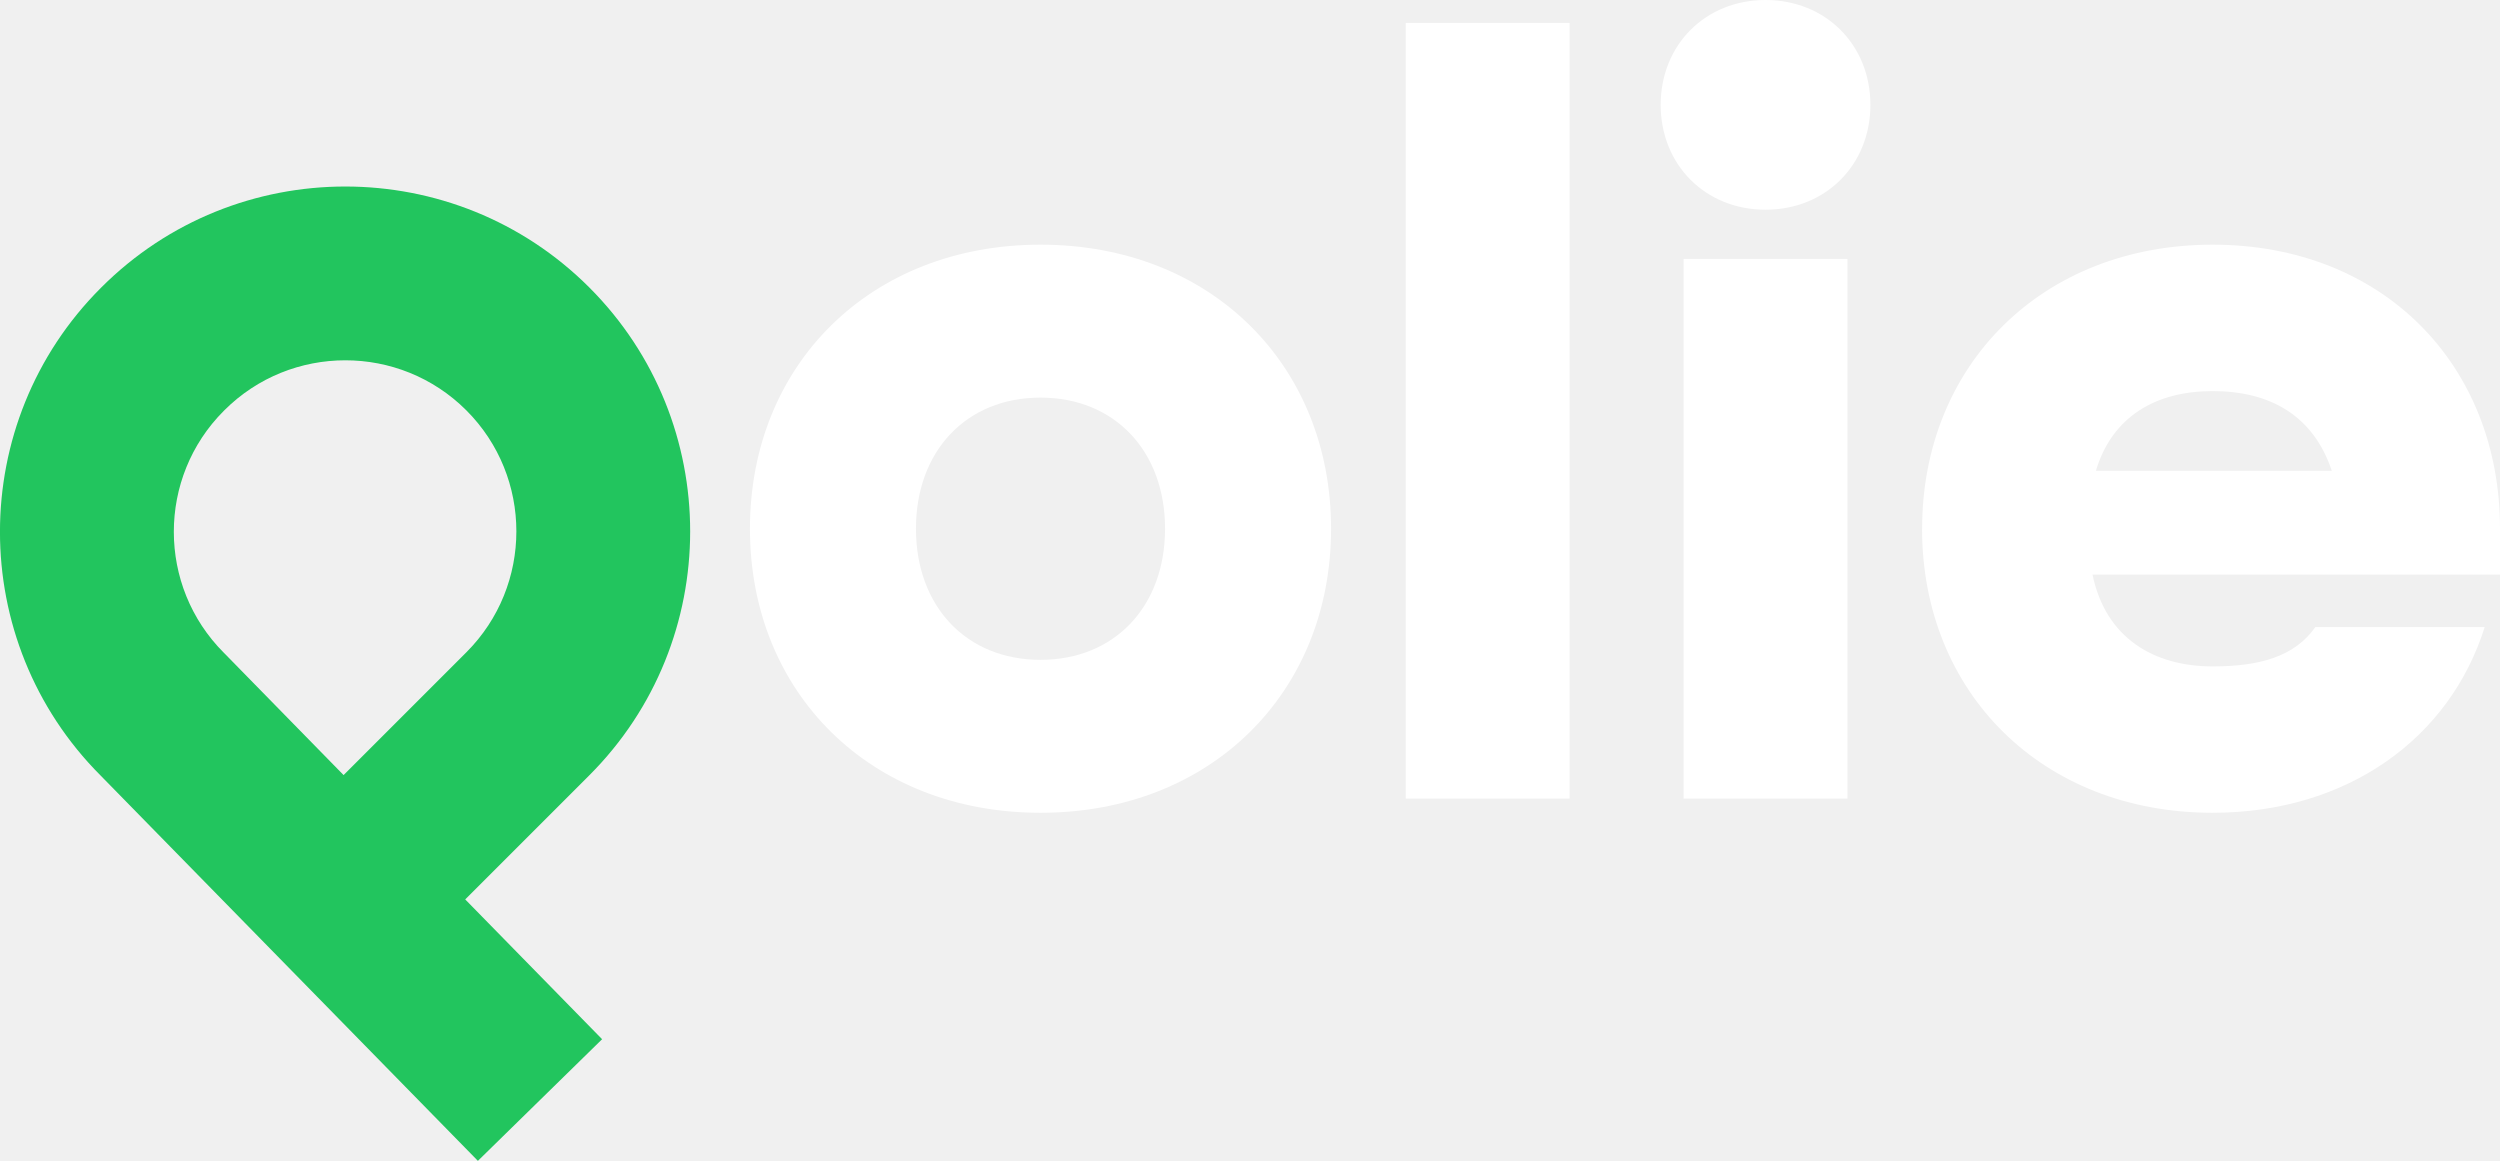
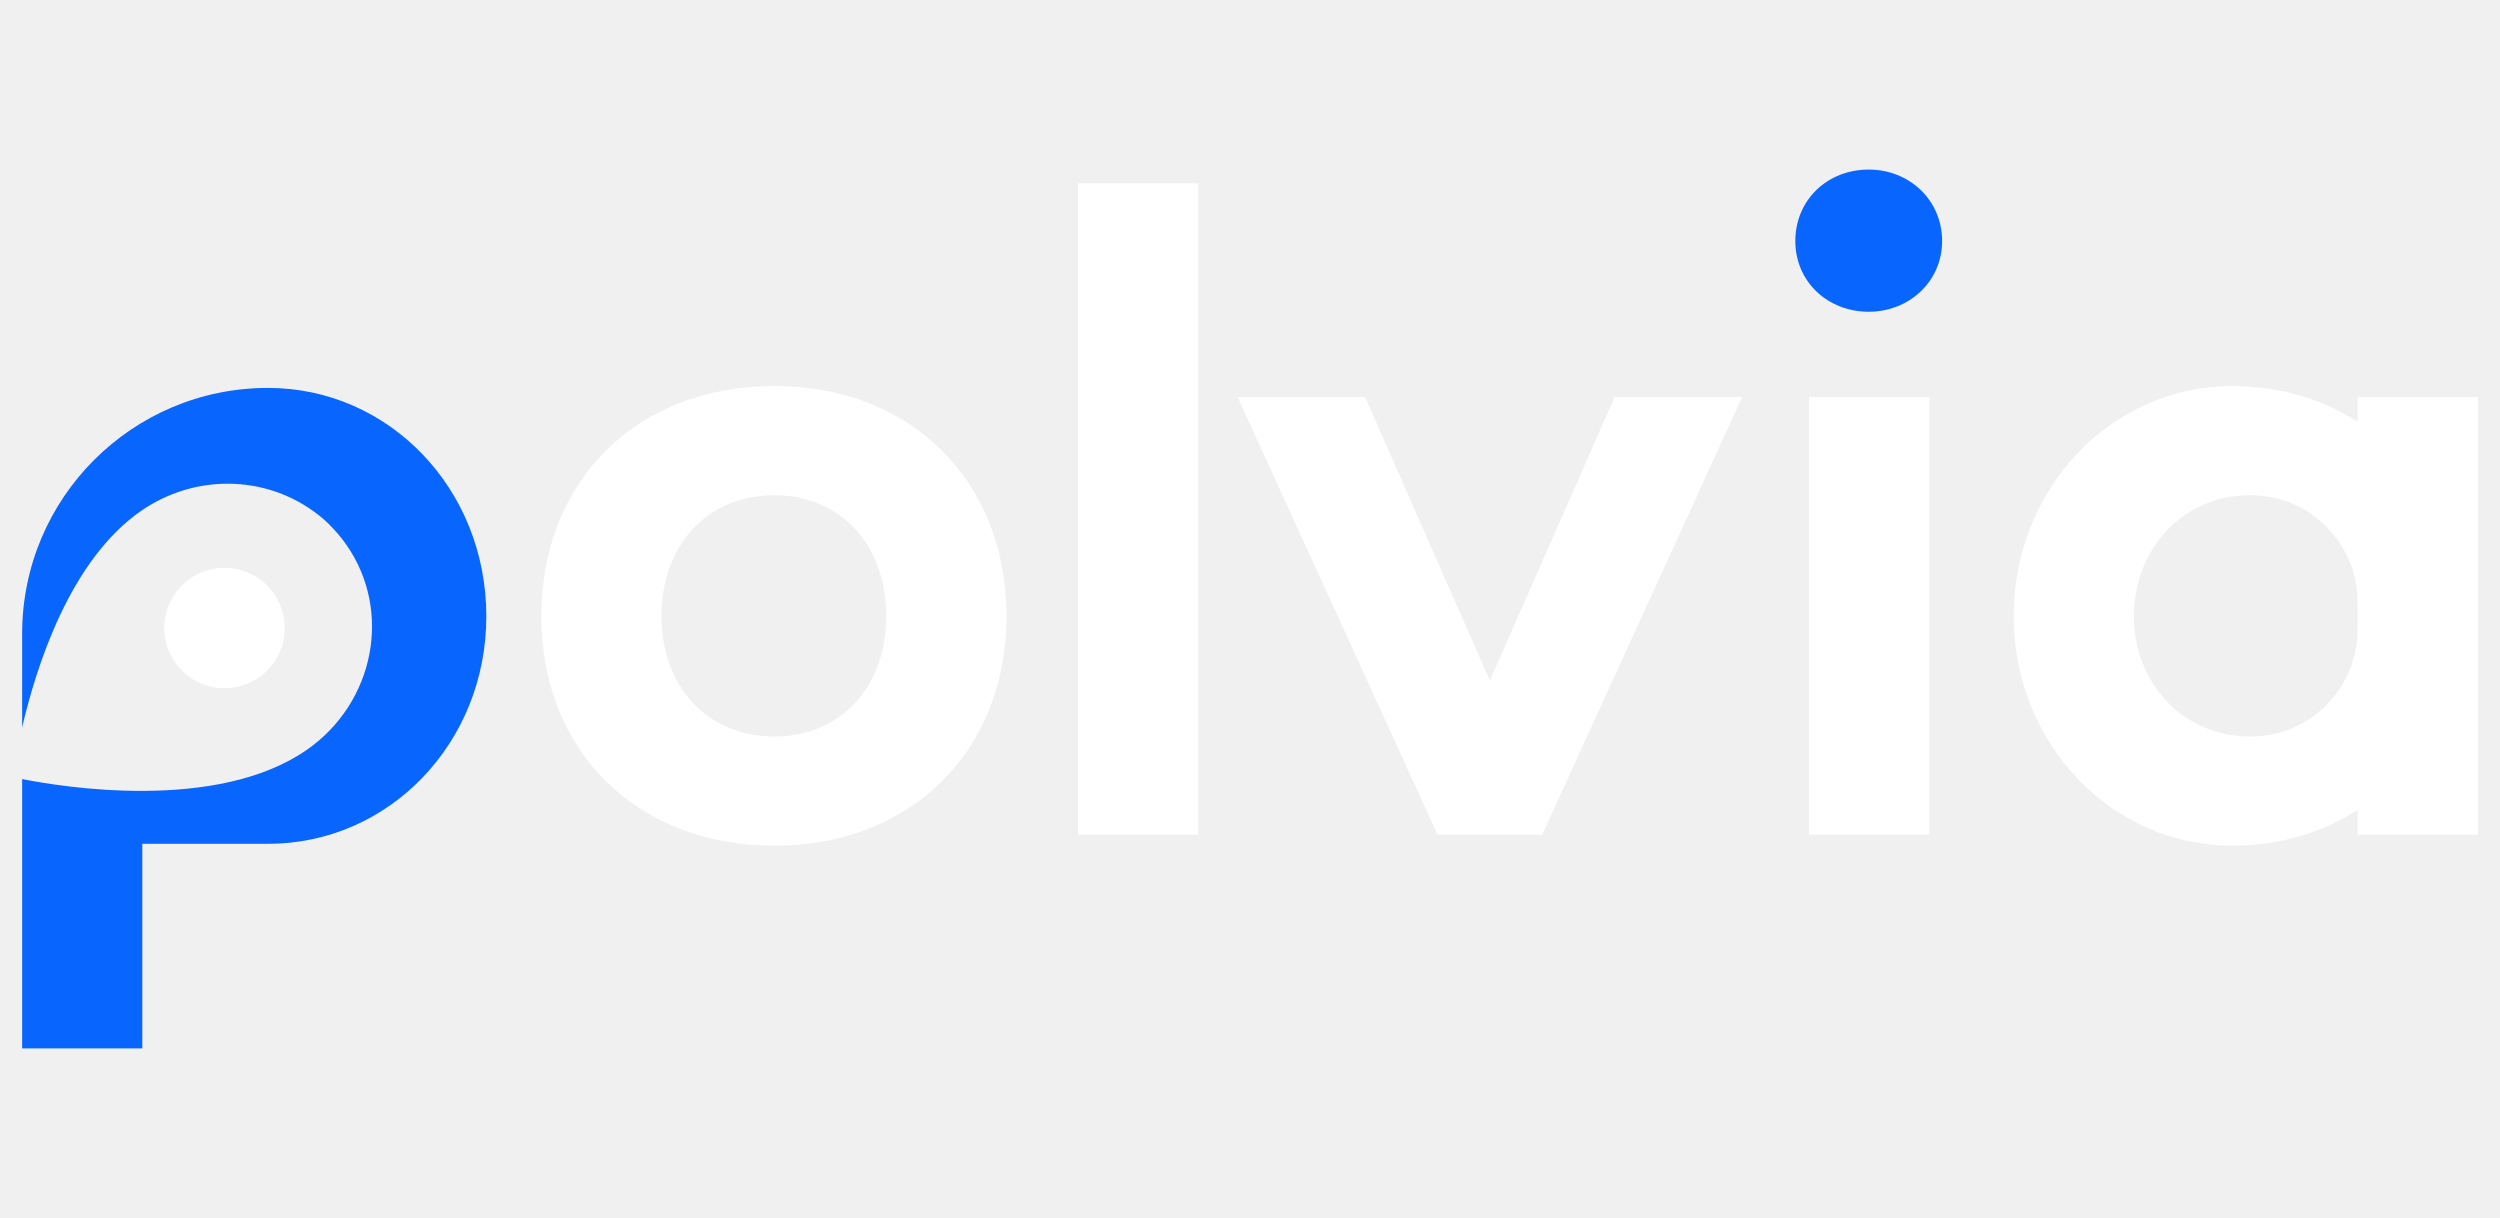
- <svg xmlns="http://www.w3.org/2000/svg" id="Layer_2" data-name="Layer 2" viewBox="0 0 445.6 206.91">
-   <defs>
-     <style>
-       .cls-1 {
-       fill: #22c55e;
-       }
- 
-       .cls-2 {
-       fill: #ffffff;
-       }
-     </style>
-   </defs>
-   <g id="Layer_1-2" data-name="Layer 1">
-     <g>
-       <g>
-         <path class="cls-2" d="M133.67,94.24c0-29.21,21.42-50.63,51.79-50.63s51.79,21.42,51.79,50.63-21.42,50.63-51.79,50.63-51.79-21.42-51.79-50.63ZM207.66,94.24c0-13.82-8.96-23.37-22.2-23.37s-22.2,9.54-22.2,23.37,8.96,23.37,22.2,23.37,22.2-9.54,22.2-23.37Z" />
-         <path class="cls-2" d="M250.56,4.09h29.21v138.25h-29.21V4.09Z" />
-         <path class="cls-2" d="M296,18.69c0-10.71,7.98-18.69,18.69-18.69s18.69,7.98,18.69,18.69-7.98,18.69-18.69,18.69-18.69-7.98-18.69-18.69ZM300.08,46.15h29.21v96.19h-29.21V46.15Z" />
-         <path class="cls-2" d="M342.6,94.24c0-29.21,21.42-50.63,51.79-50.63s51.21,21.42,51.21,50.63v8.18h-72.63c2.34,11.29,10.9,16.36,21.42,16.36,8.37,0,14.6-1.75,18.3-7.01h30.18c-6.23,19.86-24.53,33.1-48.49,33.1-30.38,0-51.79-21.42-51.79-50.63ZM415.62,83.92c-3.31-9.93-11.1-14.21-21.22-14.21s-17.91,4.48-20.83,14.21h42.06Z" />
-       </g>
-       <path class="cls-1" d="M85.18,206.91L17.92,138.22c-23.92-23.98-23.9-62.95.06-86.91l.08-.08c23.98-23.98,62.99-23.98,86.97,0s23.98,62.99,0,86.97l-22.11,22.11,24.4,24.92-22.15,21.69ZM61.55,64.22c-7.81,0-15.62,2.97-21.57,8.92l-.08.08c-11.89,11.89-11.89,31.24,0,43.13l.12.12,21.22,21.68,21.88-21.88c11.89-11.89,11.89-31.24,0-43.13-5.95-5.95-13.76-8.92-21.57-8.92Z" />
-     </g>
+ <svg xmlns="http://www.w3.org/2000/svg" width="117" height="57" viewBox="406 781 1188 438">
+   <style type="text/css">
+ 	.st0{fill:#0865FE;}
+ 	.st1{fill:#ffffff;}
+ </style>
+   <g>
+     <path class="st0" d="M533.35,894.95c-64.53,0-116.83,52.31-116.83,116.83v44.49c6.89-29.69,22.97-79.56,56.38-102.78   c25.73-17.88,58.83-16.88,82.21,0.19c3.47,2.41,6.64,5.25,9.46,8.39c0.04,0.04,0.09,0.09,0.12,0.13c2.16,2.31,4.17,4.8,6.02,7.46   c21.78,31.34,13.28,74.91-18.95,97.3c-42.74,29.71-116.44,17.6-135.24,13.87v127.98h57.1v-97.21h59.73   c57.54,0,103.75-47.94,103.75-108.11c0-30.3-11.55-57.44-30.3-76.99S562.11,894.95,533.35,894.95z" />
+     <path class="st1" d="M773.98,894.07c-65.4,0-110.73,44.9-110.73,109.42c0,64.09,45.33,108.99,110.73,108.99   c64.94,0,110.29-44.9,110.29-108.99C884.26,938.97,838.92,894.07,773.98,894.07z M773.98,1060.6c-31.83,0-53.63-23.54-53.63-57.11   c0-34,21.8-57.54,53.63-57.54c31.38,0,53.17,23.54,53.17,57.54C827.15,1037.06,805.36,1060.6,773.98,1060.6z" />
+     <rect x="918.26" y="797.73" class="st1" width="57.11" height="309.53" />
+     <polygon class="st1" points="1113.99,1034.01 1054.7,899.3 994.11,899.3 1089.14,1107.25 1138.84,1107.25 1233.87,899.3   1173.28,899.3" />
+     <rect x="1265.68" y="899.3" class="st1" width="57.11" height="207.95" />
+     <path class="st0" d="M1294.02,791.19c-19.62,0-34.88,14.38-34.88,34.01c0,19.17,15.27,33.56,34.88,33.56   c19.17,0,34.87-14.38,34.87-33.56C1328.89,805.57,1313.2,791.19,1294.02,791.19z" />
+     <path class="st1" d="M1526.37,899.3v11.77c-16.12-10.46-36.62-17-59.71-17c-57.55,0-103.75,48.83-103.75,109.42   c0,60.17,46.2,108.99,103.75,108.99c23.1,0,43.59-6.55,59.71-17.01v11.78h57.11V899.3H1526.37z M1526.37,1009.55   c0,27.95-22.48,50.89-50.44,51.05c-0.19,0-0.37,0-0.56,0c-32.69,0-55.36-26.15-55.36-57.11c0-31.38,22.67-57.54,55.36-57.54   c0.19,0,0.37,0,0.56,0c27.95,0.16,50.44,23.09,50.44,51.05V1009.55z" />
+     <ellipse transform="matrix(0.3798 -0.9251 0.9251 0.3798 -615.5361 1100.041)" class="st1" cx="512.64" cy="1009.09" rx="28.63" ry="28.63" />
  </g>
</svg>
